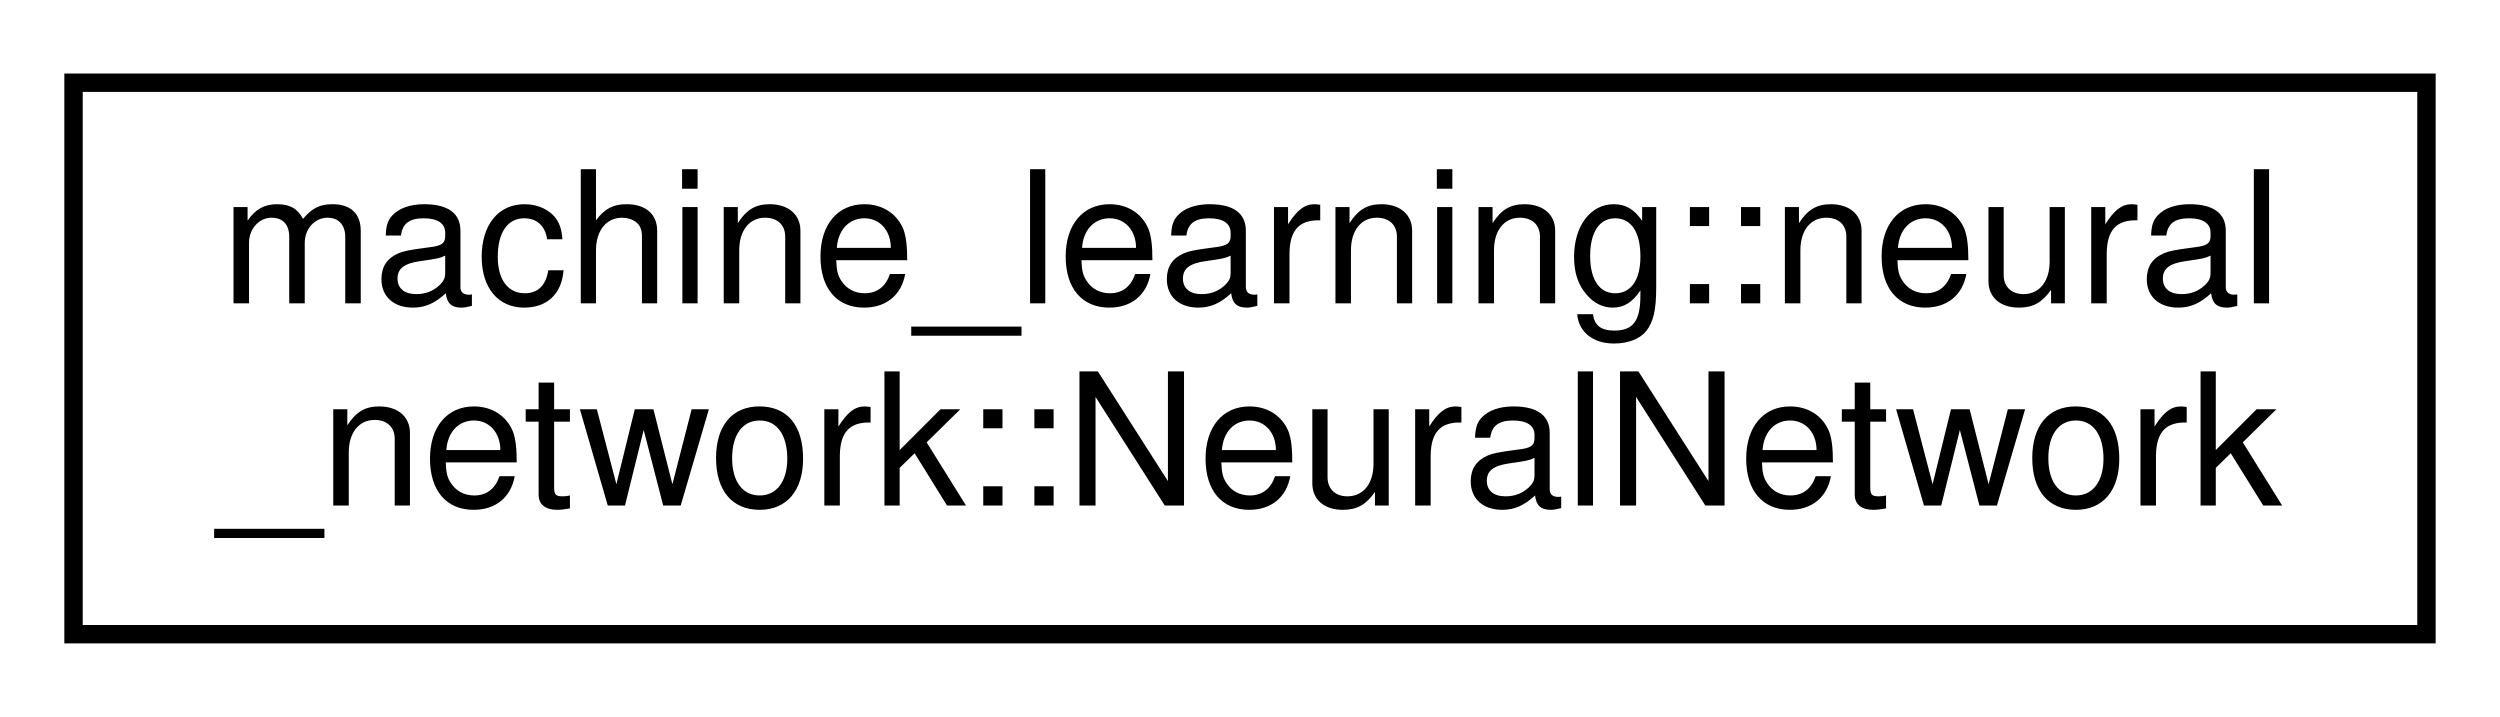
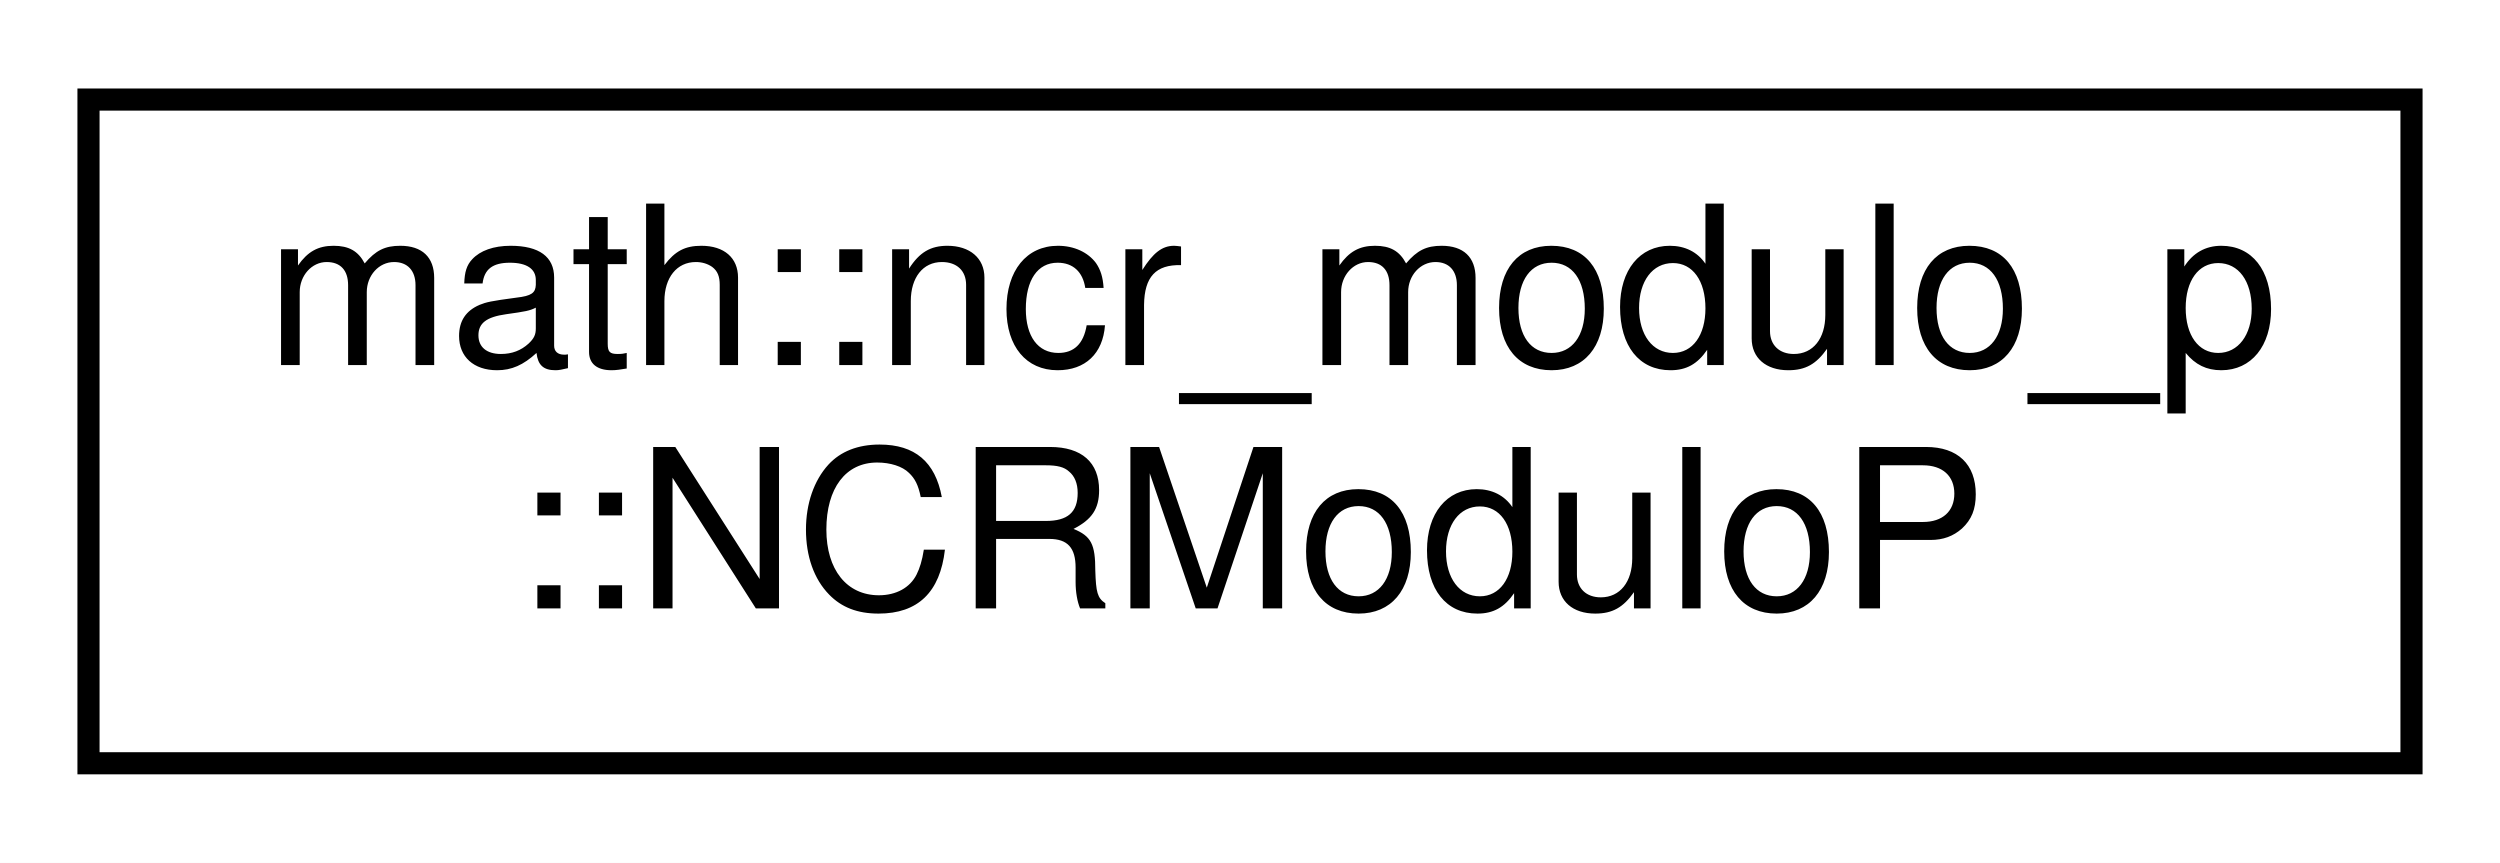
- <svg xmlns="http://www.w3.org/2000/svg" xmlns:xlink="http://www.w3.org/1999/xlink" width="136pt" height="39pt" viewBox="0.00 0.00 136.00 39.00">
+ <svg xmlns="http://www.w3.org/2000/svg" xmlns:xlink="http://www.w3.org/1999/xlink" width="113pt" height="39pt" viewBox="0.00 0.00 113.00 39.00">
  <g id="graph0" class="graph" transform="scale(1 1) rotate(0) translate(4 35)">
-     <polygon fill="white" stroke="transparent" points="-4,4 -4,-35 132,-35 132,4 -4,4" />
+     <polygon fill="white" stroke="transparent" points="-4,4 -4,-35 109,-35 109,4 -4,4" />
    <g id="node1" class="node">
      <g id="a_node1">
-         <a xlink:href="d4/df4/classmachine__learning_1_1neural__network_1_1_neural_network.html" target="_top" xlink:title=" ">
-           <polygon fill="white" stroke="black" points="0,-0.5 0,-30.5 128,-30.5 128,-0.5 0,-0.5" />
-           <text text-anchor="start" x="8" y="-18.5" font-family="Helvetica,sans-Serif" font-size="10.00">machine_learning::neural</text>
-           <text text-anchor="middle" x="64" y="-7.5" font-family="Helvetica,sans-Serif" font-size="10.00">_network::NeuralNetwork</text>
+         <a xlink:href="d6/dc1/classmath_1_1ncr__modulo__p_1_1_n_c_r_modulo_p.html" target="_top" xlink:title="Class which contains all methods required for calculating nCr mod p.">
+           <polygon fill="white" stroke="black" points="0,-0.5 0,-30.5 105,-30.5 105,-0.5 0,-0.5" />
+           <text text-anchor="start" x="8" y="-18.5" font-family="Helvetica,sans-Serif" font-size="10.00">math::ncr_modulo_p</text>
+           <text text-anchor="middle" x="52.5" y="-7.5" font-family="Helvetica,sans-Serif" font-size="10.00">::NCRModuloP</text>
        </a>
      </g>
    </g>
  </g>
</svg>
